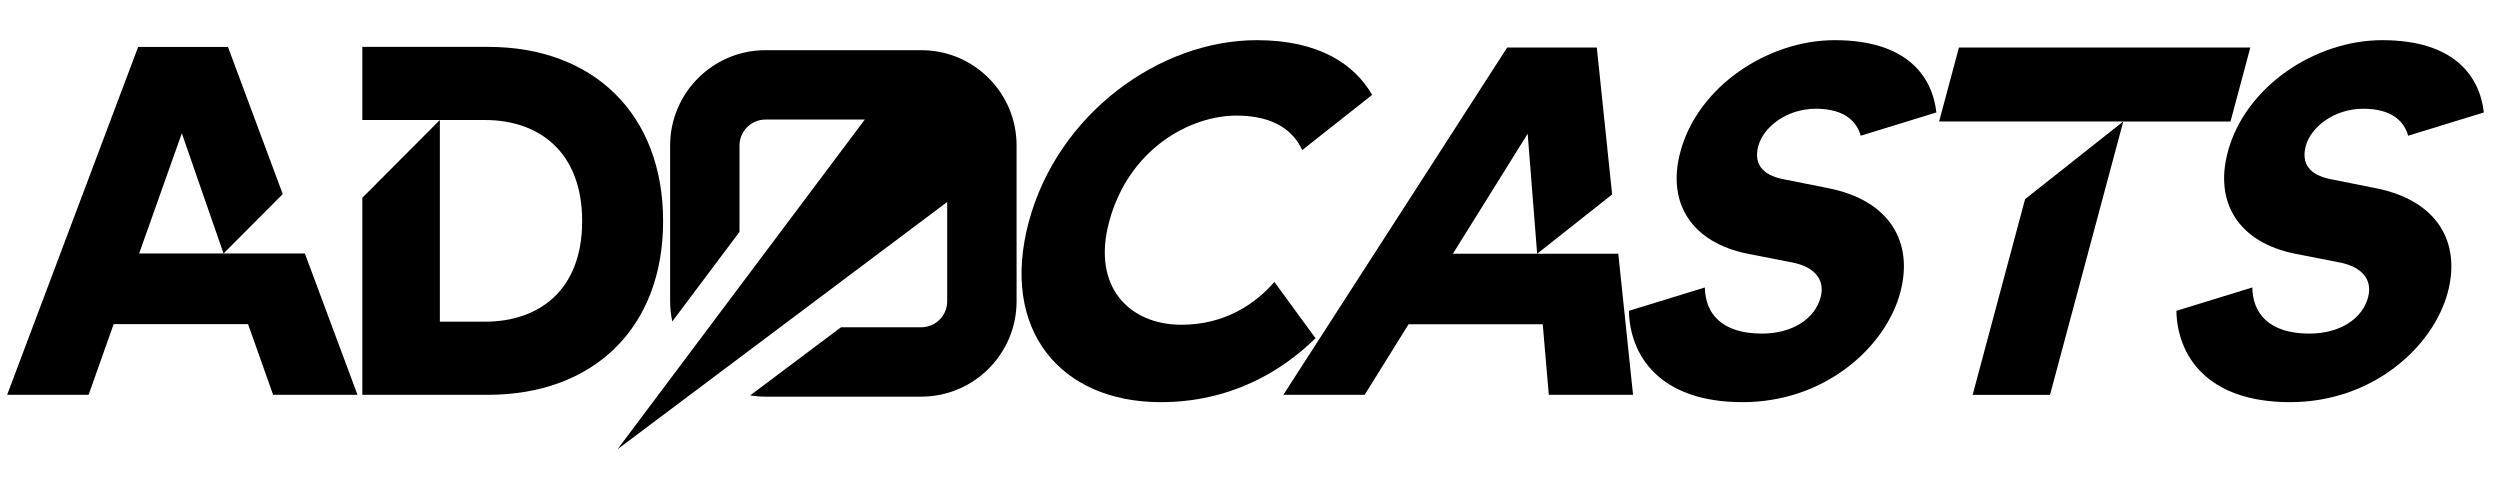
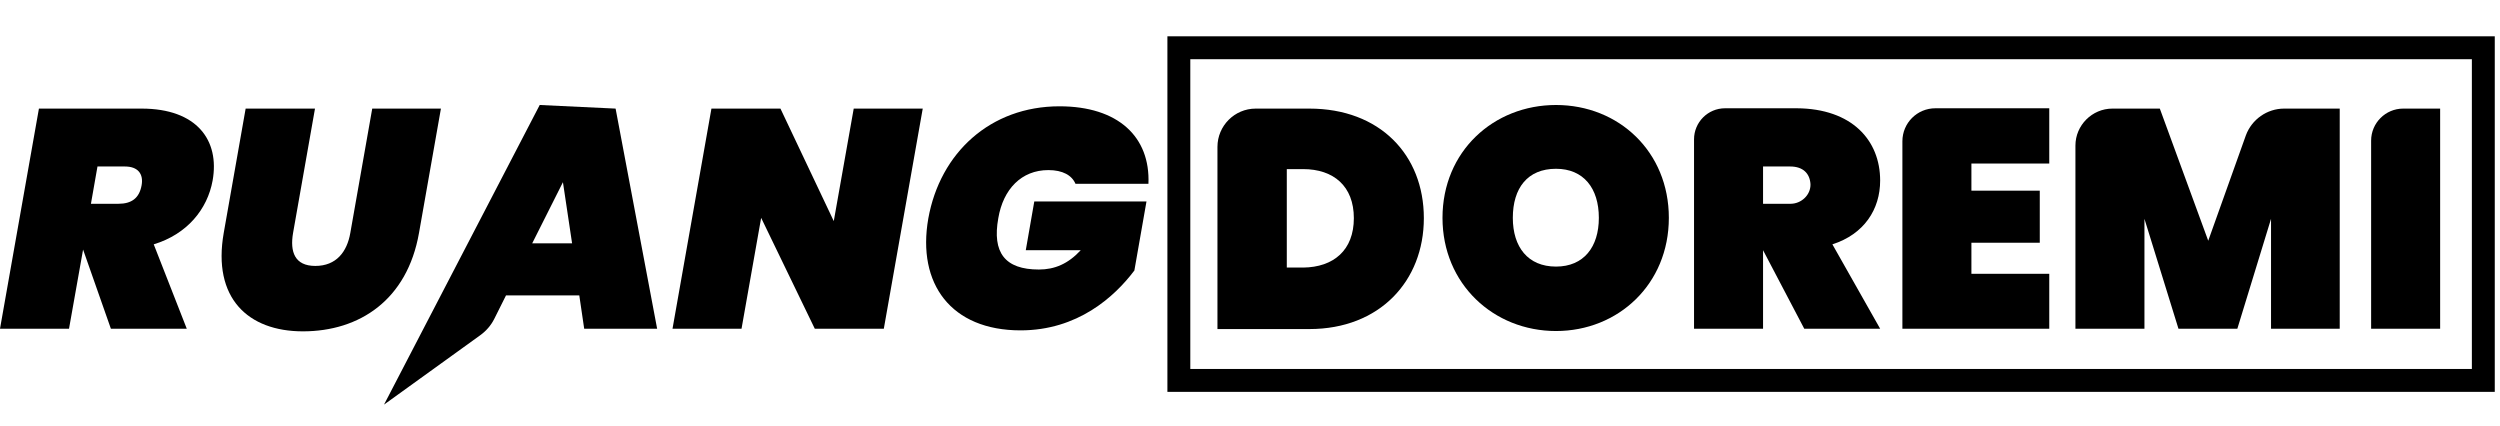
- <svg xmlns="http://www.w3.org/2000/svg" version="1.1" id="Layer_1" x="0px" y="0px" width="700px" height="133.444px" viewBox="0 0 700 133.444" enable-background="new 0 0 700 133.444" xml:space="preserve">
+ <svg xmlns="http://www.w3.org/2000/svg" version="1.1" id="Layer_1" x="0px" y="0px" viewBox="0 0 764.3 130" style="enable-background:new 0 0 764.3 130;" xml:space="preserve">
+   <style type="text/css">
+ 	.st0{display:none;}
+ 	.st1{fill:none;stroke:#000000;stroke-width:7;stroke-miterlimit:10;}
+ </style>
+   <path class="st0" d="M364.5,90.3c-7.2,9.6-19.4,17.9-38.6,17.9c-28,0-50.6-20.2-50.6-50.6c0-30.4,23.1-51,50.3-51  c17.6,0,29.3,6.8,36.5,15.3l-15.5,15.5c-3.7-5.1-10.1-9.7-21-9.7c-13.1,0-27.8,9.3-27.8,29.8c0,18.3,13.5,28.9,28,28.9  c12.4,0,19.3-6,22.9-12L364.5,90.3z" />
+   <path class="st0" d="M460.3,106.2h-23.6l-7-19.8H392l-7,19.8h-22.8l36.7-97.4H424L439.4,50l-16.6,16.6L411.1,33l-12,33.7h46.4  L460.3,106.2z" />
+   <path class="st0" d="M529.6,77.4c0,15.3-12.8,30.8-36,30.8c-23.4,0-35.2-13.2-38.8-25.6l19.5-6.5c2,7.2,8.1,12.9,19.5,12.9  c8.5,0,13.7-4.1,13.7-10.2c0-4.9-4-8.5-10.4-9.8l-13.3-2.5c-16.5-3.2-26.5-14.2-26.5-28.6c0-18.4,16.2-31.3,34.9-31.3  c20.4,0,30.1,10.2,34,20.3l-19.5,6.5c-2.1-3.8-6.4-7.6-14.6-7.6c-8.1,0-13.3,5.1-13.3,10.4c0,4.7,2.9,8.1,9.6,9.3l13.1,2.5  C520,51.6,529.6,63.5,529.6,77.4z" />
+   <path class="st0" d="M531,8.7h81.8v20.7h-30.1v76.7H561V51.2l21.7-21.8H531V8.7z" />
+   <path class="st0" d="M688.7,77.4c0,15.3-12.8,30.8-36,30.8c-23.4,0-35.2-13.2-38.8-25.6l19.5-6.5c2,7.2,8.1,12.9,19.5,12.9  c8.5,0,13.7-4.1,13.7-10.2c0-4.9-4-8.5-10.4-9.8L643,66.5c-16.5-3.2-26.5-14.2-26.5-28.6c0-18.4,16.2-31.3,34.9-31.3  c20.4,0,30.1,10.2,34,20.3l-19.5,6.5c-2.1-3.8-6.4-7.6-14.6-7.6c-8.1,0-13.3,5.1-13.3,10.4c0,4.7,2.9,8.1,9.6,9.3l13.1,2.5  C679.1,51.6,688.7,63.5,688.7,77.4z" />
  <g>
-     <path d="M187.636,40.743v43.622c0.001,1.924,0.208,3.813,0.602,5.651l18.824-25.1V40.746c0-4.014,3.256-7.266,7.27-7.27   l27.813,0.001l-69.227,92.299l92.298-69.226l0.001,27.813c-0.002,4.016-3.255,7.271-7.269,7.271h-22.47l-25.438,19.082   c1.406,0.223,2.841,0.346,4.291,0.344h43.616c14.72,0,26.696-11.975,26.696-26.692v-43.62c0.001-7.13-2.776-13.834-7.818-18.875   c-5.045-5.046-11.75-7.822-18.881-7.818l-43.613-0.002C199.611,14.055,187.639,26.03,187.636,40.743z" />
+     <path d="M65,55.2c-1.6,8.8-7.8,16.4-18,19.5l10.1,25.8H33.9l-8.5-24.2l-4.3,24.2H0l11.9-67.3h31.4C60.2,33.2,67.2,42.9,65,55.2z    M38.2,50.9h-8.4l-2,11.4h8.4c4,0,6.4-1.7,7.1-5.7C43.9,53.2,42.2,50.9,38.2,50.9z" />
+     <path d="M96.3,33.2l-6.7,38c-1,5.8,0.5,10.1,6.8,10.1c6.4,0,9.7-4.3,10.7-10.1l6.7-38h21l-6.7,38c-3.6,20.5-18.2,30.1-35.5,30.1   c-16.8,0-27.7-10.2-24.2-30.1l6.7-38H96.3z" />
+     <path d="M177.1,90.3h-22.4l-3.6,7.2c-1,2-2.5,3.7-4.3,5l-29.4,21.2L165,32.1l23.2,1.1l12.7,67.3h-22.3L177.1,90.3z M172.1,55.7   l-9.4,18.7h12.2L172.1,55.7z" />
+     <path d="M270.2,100.5h-21.1l-16.4-33.9l-6,33.9h-21.1l11.9-67.3h21.1l16.3,34.4l6.1-34.4h21.1L270.2,100.5z" />
+     <path d="M323.9,32.5c17.9,0,27.8,9.3,27.2,23.7h-22.3c-1.1-2.6-3.9-4.2-8.3-4.2c-8.2,0-13.8,5.8-15.3,14.7   c-1.9,10.5,2,15.7,12.4,15.7c4.8,0,8.9-1.7,12.8-5.9h-16.8l2.6-14.9h34.3l-3.7,21.1c-6.1,8.1-17.4,18.3-34.8,18.3   c-21.2,0-31.7-14.2-28.2-34.2C287.4,46.7,302.8,32.5,323.9,32.5z" />
+     <path d="M435.3,66.7c0,19.2-13.5,33.9-35,33.9h-28.1V44.9c0-6.4,5.2-11.7,11.7-11.7h16.4C421.8,33.2,435.3,47.3,435.3,66.7z    M413.9,66.7c0-9.8-6.2-15-15.5-15h-5v30.1h5C407.7,81.7,413.9,76.5,413.9,66.7z" />
+     <path d="M441,66.6c0-20.3,15.6-34.5,34.7-34.5c19.2,0,34.5,14.3,34.5,34.5c0,20.3-15.5,34.6-34.5,34.6   C456.6,101.2,441,86.8,441,66.6z M488.8,66.6c0-9.1-4.7-15-13.1-15c-8.7,0-13.2,5.9-13.2,15c0,8.9,4.6,14.9,13.2,14.9   C484.2,81.5,488.8,75.5,488.8,66.6z" />
+     <path d="M574.8,55.2c0,8.8-4.9,16.4-14.6,19.5l14.6,25.8h-23.2l-12.7-24.2H539v24.2h-21.1V42.6c0-5.2,4.2-9.5,9.5-9.5h21.9   C566.2,33.2,574.8,42.9,574.8,55.2z M547.3,50.9H539v11.4l8.4,0c3.3,0,6.2-2.7,6.1-6C553.3,53,551.2,50.9,547.3,50.9z" />
+     <path d="M602.7,50v8.3h20.9v15.9h-20.9v9.5h23.8v16.8h-44.9V43.2c0-5.6,4.5-10.1,10.1-10.1h34.8V50H602.7z" />
+     <path d="M660.3,33.2l14.8,40.4l11.5-32.2c1.8-4.9,6.5-8.2,11.7-8.2h17v67.3h-21V66.9L684,100.5H666l-10.4-33.6v33.6h-21.1v-56   c0-6.2,5.1-11.3,11.3-11.3H660.3z" />
+     <path d="M746,33.2v67.3h-21.1V43c0-5.4,4.4-9.8,9.8-9.8H746z" />
  </g>
-   <path d="M100.1,110.547H76.47l-7.007-19.786H31.818l-7.008,19.786H2l36.683-97.41h25.143l15.345,41.208L62.59,70.978L50.912,37.315  L38.958,70.978h46.404L100.1,110.547z" />
-   <path d="M185.672,61.909c0,30.086-19.648,48.638-49.05,48.638h-35.171V55.381l21.708-21.778V90.07H135.8  c14.975,0,27.203-8.655,27.203-28.164S150.775,33.603,135.8,33.603h-34.349V13.13h35.31  C166.024,13.133,185.672,31.82,185.672,61.909z" />
-   <path display="none" d="M364.534,94.667c-7.156,9.559-19.367,17.937-38.632,17.937c-28.028,0-50.559-20.196-50.559-50.559  c0-30.367,23.083-50.972,50.285-50.972c17.633,0,29.297,6.845,36.502,15.345l-15.48,15.48c-3.662-5.075-10.121-9.668-21.018-9.668  c-13.053,0-27.752,9.342-27.752,29.815c0,18.274,13.463,28.854,28.029,28.854c12.367,0,19.272-6.033,22.851-12.014L364.534,94.667z" />
-   <path display="none" d="M460.278,110.543h-23.63l-7.007-19.786h-37.645l-7.008,19.786h-22.811l36.684-97.41h25.143l15.346,41.208  l-16.582,16.633L411.09,37.312l-11.954,33.662h46.404L460.278,110.543z" />
-   <path display="none" d="M529.617,81.759c0,15.252-12.779,30.775-35.997,30.775c-23.389,0-35.157-13.162-38.75-25.624l19.549-6.545  c2.047,7.225,8.104,12.935,19.477,12.935c8.519,0,13.739-4.125,13.739-10.171c0-4.943-3.985-8.517-10.44-9.755l-13.328-2.473  c-16.487-3.16-26.517-14.154-26.517-28.577C457.349,23.912,473.56,11,492.247,11c20.395,0,30.136,10.243,33.973,20.275L506.73,37.8  c-2.074-3.811-6.366-7.565-14.622-7.565c-8.104,0-13.327,5.082-13.327,10.442c0,4.669,2.886,8.106,9.618,9.342l13.051,2.473  C519.998,55.929,529.617,67.883,529.617,81.759z" />
-   <path display="none" d="M531.015,13.064h81.75v20.747h-30.088v76.666h-21.709V55.585l21.709-21.778h-51.662V13.064z" />
-   <path display="none" d="M688.727,81.759c0,15.252-12.779,30.775-35.996,30.775c-23.389,0-35.158-13.162-38.75-25.624l19.547-6.545  c2.049,7.225,8.104,12.935,19.477,12.935c8.521,0,13.74-4.125,13.74-10.171c0-4.943-3.984-8.517-10.441-9.755l-13.326-2.473  c-16.488-3.16-26.518-14.154-26.518-28.577C616.459,23.912,632.67,11,651.357,11c20.393,0,30.135,10.243,33.971,20.275L665.84,37.8  c-2.074-3.811-6.367-7.565-14.621-7.565c-8.104,0-13.328,5.082-13.328,10.442c0,4.669,2.885,8.106,9.619,9.342l13.051,2.473  C679.107,55.929,688.727,67.883,688.727,81.759z" />
-   <path d="M368.343,94.699c-9.691,9.543-24.122,17.905-43.351,17.905c-27.97,0-45.058-20.162-36.936-50.474  c8.121-30.312,36.669-50.882,63.823-50.882c17.598,0,27.41,6.833,32.326,15.317l-19.587,15.456  c-2.306-5.068-7.519-9.655-18.398-9.655c-13.026,0-30.194,9.326-35.67,29.762c-4.888,18.246,5.717,28.805,20.257,28.805  c12.342,0,20.847-6.022,26.018-11.991L368.343,94.699z" />
-   <path d="M457.252,110.547h-23.584l-1.702-19.753h-37.569l-12.289,19.753h-22.767l62.669-97.241h25.095l4.29,41.139l-20.993,16.603  l-2.654-33.602l-20.94,33.602h46.314L457.252,110.547z" />
-   <path d="M532.081,81.883c-4.08,15.229-20.986,30.721-44.163,30.721c-23.344,0-31.569-13.137-31.819-25.579l21.26-6.533  c0.113,7.216,4.63,12.914,15.98,12.914c8.504,0,14.816-4.119,16.432-10.153c1.323-4.934-1.702-8.502-7.808-9.739l-12.643-2.469  c-15.612-3.157-22.682-14.131-18.82-28.528c4.923-18.381,24.554-31.269,43.209-31.269c20.354,0,27.337,10.227,28.481,20.238  l-21.197,6.515c-1.045-3.805-4.33-7.554-12.567-7.554c-8.089,0-14.661,5.074-16.096,10.423c-1.25,4.664,0.713,8.096,7.101,9.326  l12.363,2.47C529.387,56.099,535.794,68.034,532.081,81.883z" />
-   <path d="M548.502,13.31h81.59l-5.551,20.712h-30.028l-20.508,76.532H552.34l14.682-54.797l27.491-21.742h-51.562L548.502,13.31z" />
-   <path d="M685.369,81.883c-4.08,15.229-20.986,30.721-44.163,30.721c-23.343,0-31.568-13.137-31.818-25.579l21.26-6.533  c0.112,7.216,4.63,12.914,15.98,12.914c8.504,0,14.816-4.119,16.432-10.153c1.323-4.934-1.701-8.502-7.808-9.739l-12.643-2.469  c-15.612-3.157-22.682-14.131-18.82-28.528c4.924-18.381,24.554-31.269,43.209-31.269c20.354,0,27.337,10.227,28.481,20.238  l-21.197,6.515c-1.046-3.805-4.33-7.554-12.568-7.554c-8.089,0-14.661,5.074-16.096,10.423c-1.249,4.664,0.714,8.096,7.101,9.326  l12.363,2.47C682.675,56.099,689.082,68.034,685.369,81.883z" />
+   <rect x="360.4" y="14.6" class="st1" width="398.8" height="101.7" />
</svg>
